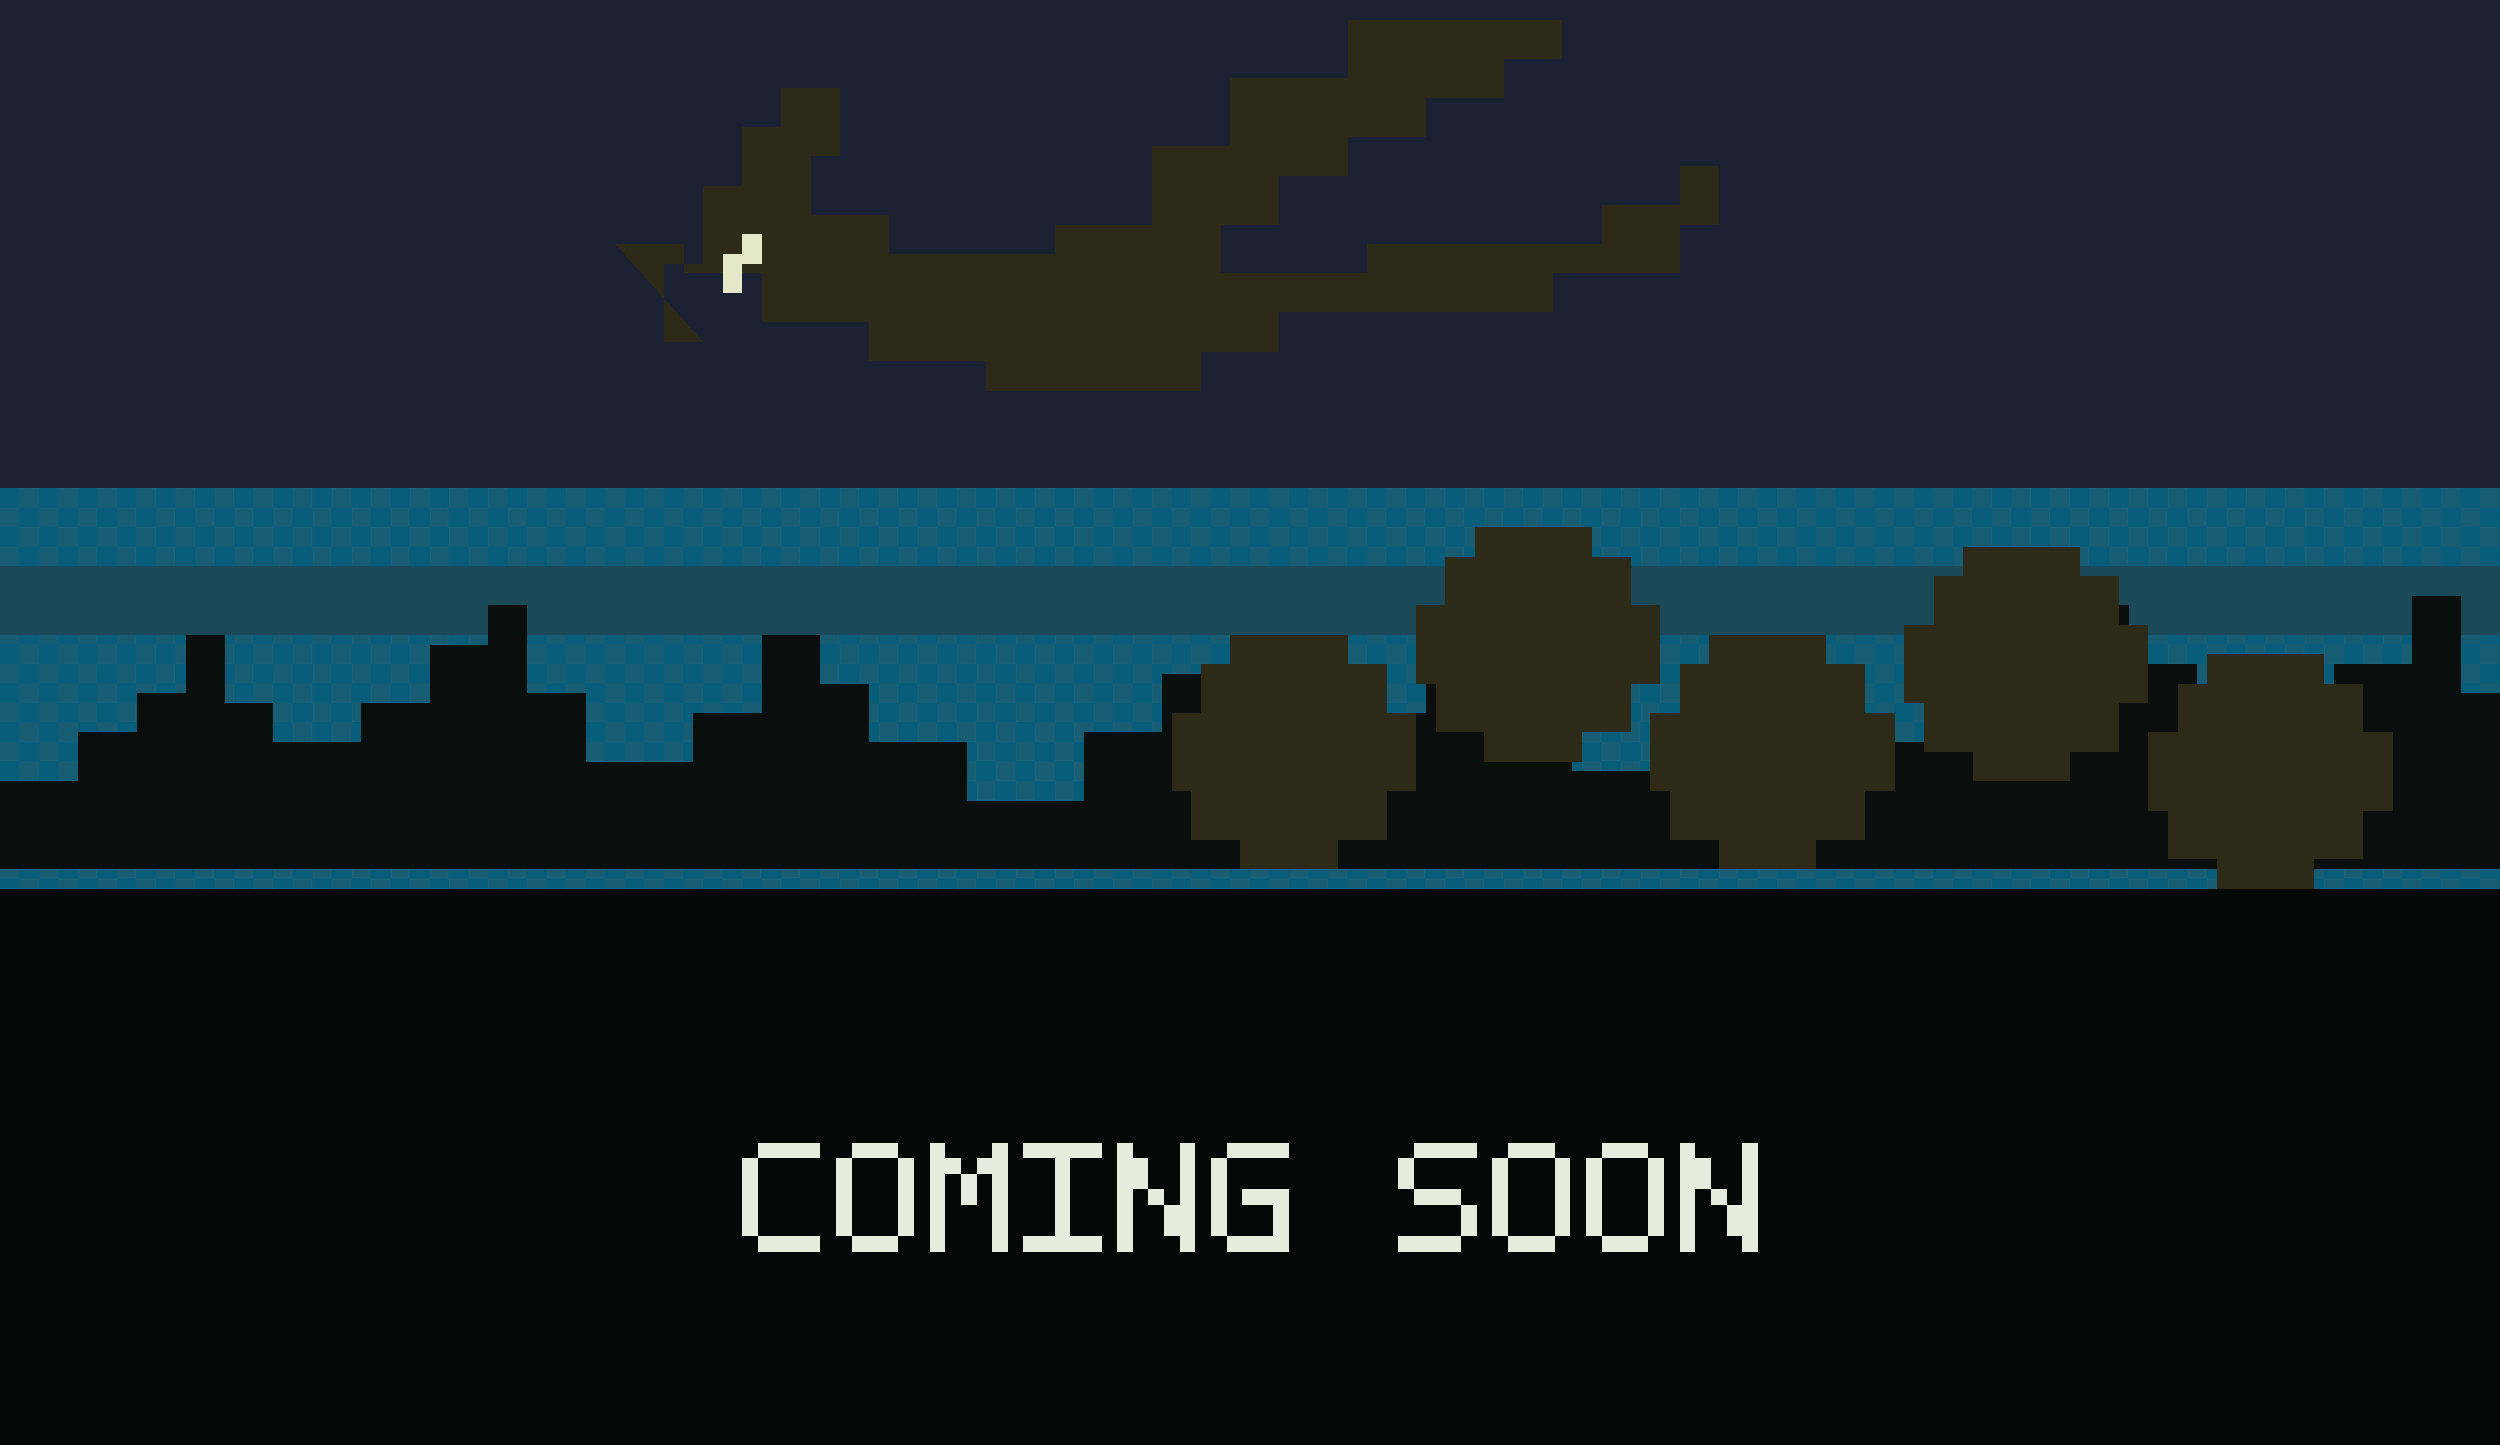
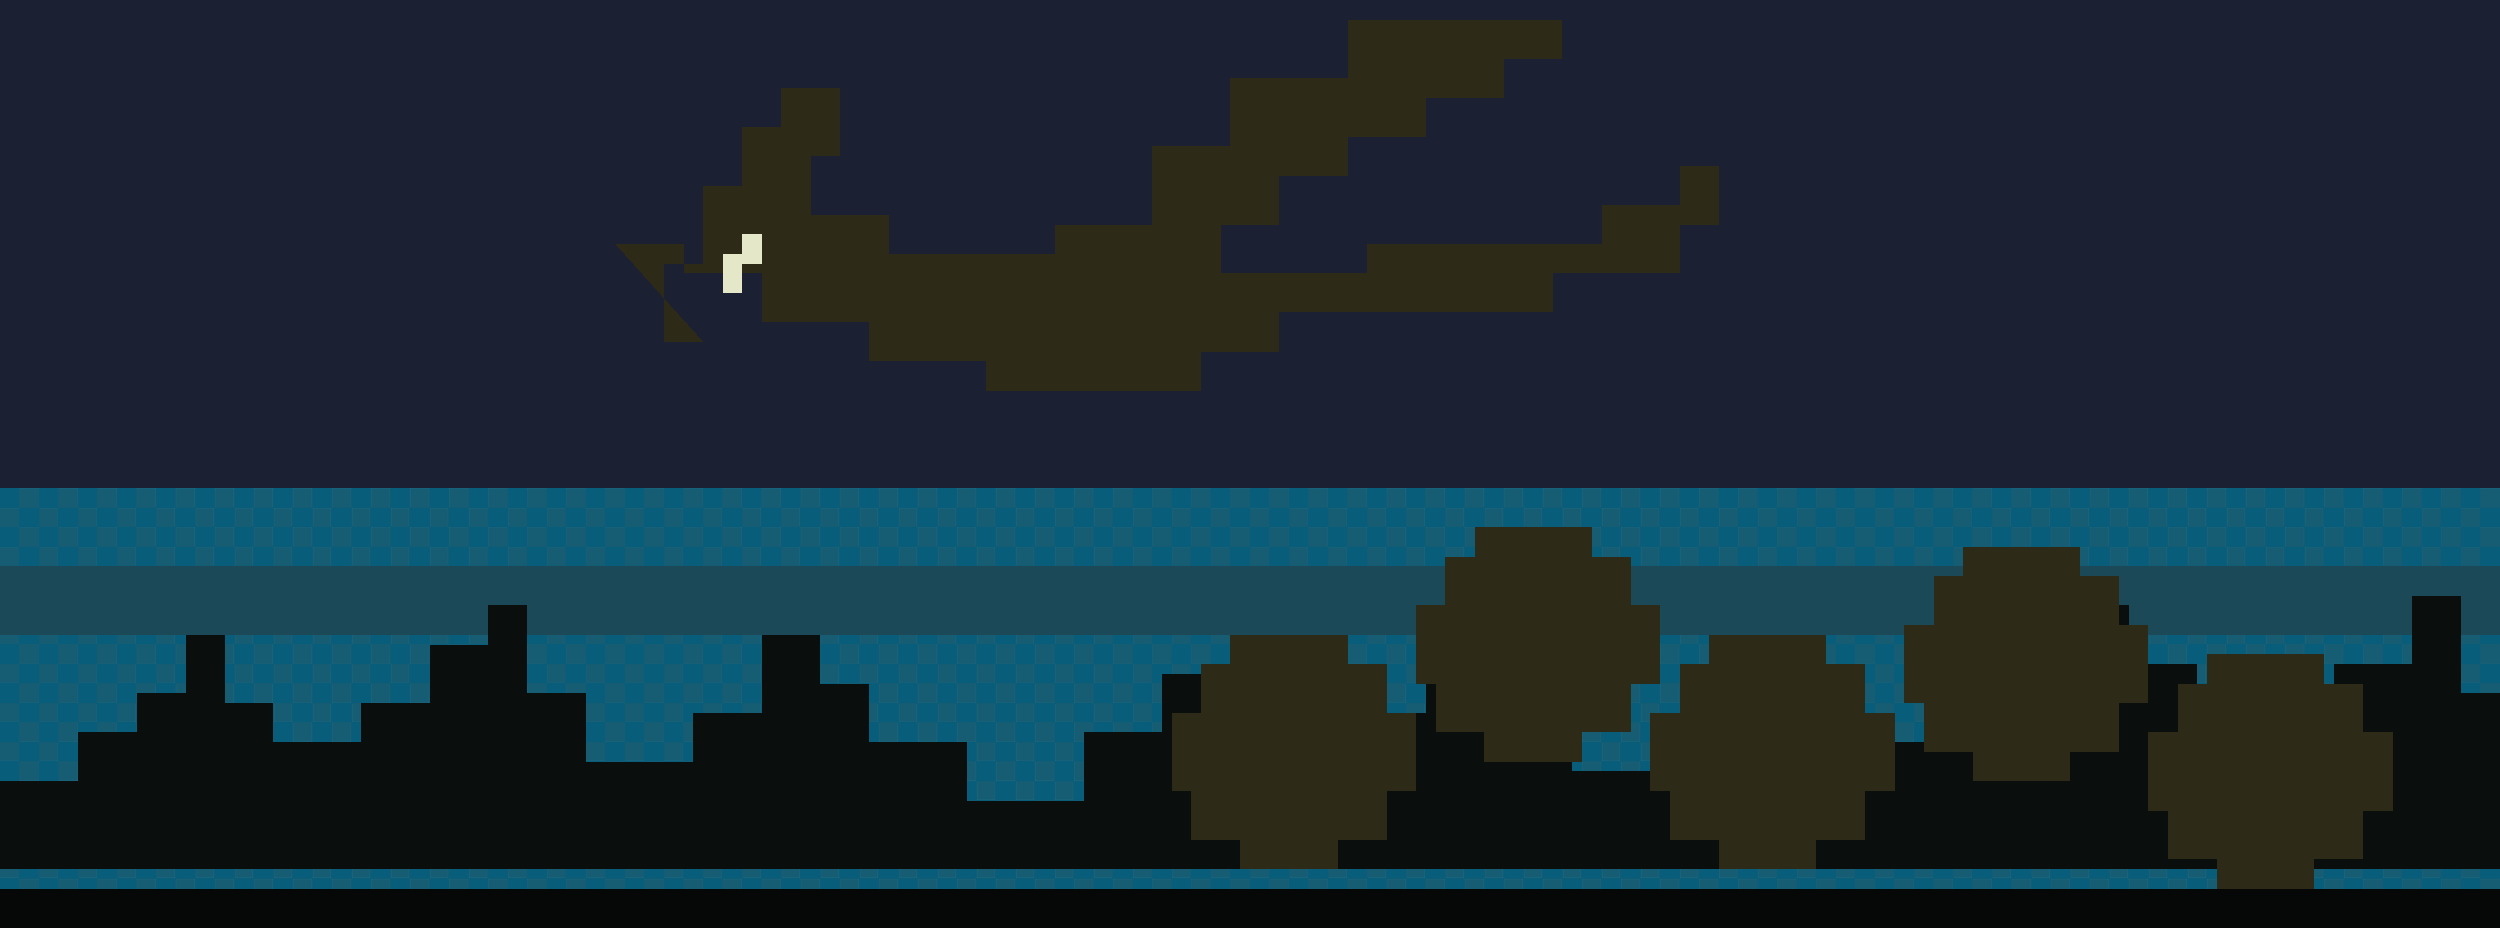
- <svg xmlns="http://www.w3.org/2000/svg" viewBox="0 108 256 148" shape-rendering="crispEdges">
+ <svg xmlns="http://www.w3.org/2000/svg" viewBox="0 108 256 95" preserveAspectRatio="none" shape-rendering="crispEdges">
  <defs>
    <pattern id="dither" width="4" height="4" patternUnits="userSpaceOnUse">
      <rect width="2" height="2" fill="#165c72" />
      <rect x="2" y="2" width="2" height="2" fill="#165c72" />
    </pattern>
  </defs>
-   <path fill="#1b2133" d="M0 0h256v256H0z" />
+   <path fill="#1b2032" d="M0 0h256v256H0z" />
  <path fill="#2d2b18" d="M72 143h-4v-8h4v-8h4v-6h4v-4h6v7h-3v6h8v4h17v-3h10v-8h8v-7h12v-6h22v4h-6v4h-8v4h-8v4h-7v5h-6v5h15v-3h24v-4h8v-4h4v6h-4v5h-13v4h-28v4h-8v4h-22v-3h-12v-4h-11v-5h-8v-3h-7z" />
  <path fill="#e4e7c8" d="M74 134h2v-2h2v3h-2v3h-2z" />
  <path fill="#075d7a" d="M0 158h256v44H0z" />
  <path fill="url(#dither)" d="M0 158h256v44H0z" />
  <path fill="#1b4958" d="M0 166h256v7H0z" />
  <path fill="#0a0e0c" d="M0 188h8v-5h6v-4h5v-6h4v7h5v4h9v-4h7v-6h6v-4h4v9h6v7h11v-5h7v-8h6v5h5v6h10v6h12v-7h8v-6h7v8h11v-4h9v-10h6v7h9v9h11v-6h7v-7h6v5h5v5h14v-7h7v-7h7v6h7v6h14v-6h8v-7h5v10h6v18H0z" />
  <path fill="#050806" d="M0 199h256v57H0z" />
  <path fill="#2d2b18" d="M126 173h12v3h4v5h3v8h-3v5h-5v3h-10v-3h-5v-5h-2v-8h3v-5h3z" />
  <path fill="#2d2b18" d="M151 162h12v3h4v5h3v8h-3v5h-5v3h-10v-3h-5v-5h-2v-8h3v-5h3z" />
  <path fill="#2d2b18" d="M175 173h12v3h4v5h3v8h-3v5h-5v3h-10v-3h-5v-5h-2v-8h3v-5h3z" />
  <path fill="#2d2b18" d="M201 164h12v3h4v5h3v8h-3v5h-5v3h-10v-3h-5v-5h-2v-8h3v-5h3z" />
  <path fill="#2d2b18" d="M226 175h12v3h4v5h3v8h-3v5h-5v3h-10v-3h-5v-5h-2v-8h3v-5h3z" />
-   <g transform="translate(76 225) scale(1.6 1.6)">
-     <path d="M1 0h1v1h-1zM2 0h1v1h-1zM3 0h1v1h-1zM4 0h1v1h-1zM0 1h1v1h-1zM0 2h1v1h-1zM0 3h1v1h-1zM0 4h1v1h-1zM0 5h1v1h-1zM1 6h1v1h-1zM2 6h1v1h-1zM3 6h1v1h-1zM4 6h1v1h-1zM7 0h1v1h-1zM8 0h1v1h-1zM9 0h1v1h-1zM6 1h1v1h-1zM10 1h1v1h-1zM6 2h1v1h-1zM10 2h1v1h-1zM6 3h1v1h-1zM10 3h1v1h-1zM6 4h1v1h-1zM10 4h1v1h-1zM6 5h1v1h-1zM10 5h1v1h-1zM7 6h1v1h-1zM8 6h1v1h-1zM9 6h1v1h-1zM12 0h1v1h-1zM16 0h1v1h-1zM12 1h1v1h-1zM13 1h1v1h-1zM15 1h1v1h-1zM16 1h1v1h-1zM12 2h1v1h-1zM14 2h1v1h-1zM16 2h1v1h-1zM12 3h1v1h-1zM14 3h1v1h-1zM16 3h1v1h-1zM12 4h1v1h-1zM16 4h1v1h-1zM12 5h1v1h-1zM16 5h1v1h-1zM12 6h1v1h-1zM16 6h1v1h-1zM18 0h1v1h-1zM19 0h1v1h-1zM20 0h1v1h-1zM21 0h1v1h-1zM22 0h1v1h-1zM20 1h1v1h-1zM20 2h1v1h-1zM20 3h1v1h-1zM20 4h1v1h-1zM20 5h1v1h-1zM18 6h1v1h-1zM19 6h1v1h-1zM20 6h1v1h-1zM21 6h1v1h-1zM22 6h1v1h-1zM24 0h1v1h-1zM28 0h1v1h-1zM24 1h1v1h-1zM25 1h1v1h-1zM28 1h1v1h-1zM24 2h1v1h-1zM25 2h1v1h-1zM28 2h1v1h-1zM24 3h1v1h-1zM26 3h1v1h-1zM28 3h1v1h-1zM24 4h1v1h-1zM27 4h1v1h-1zM28 4h1v1h-1zM24 5h1v1h-1zM27 5h1v1h-1zM28 5h1v1h-1zM24 6h1v1h-1zM28 6h1v1h-1zM31 0h1v1h-1zM32 0h1v1h-1zM33 0h1v1h-1zM34 0h1v1h-1zM30 1h1v1h-1zM30 2h1v1h-1zM30 3h1v1h-1zM32 3h1v1h-1zM33 3h1v1h-1zM34 3h1v1h-1zM30 4h1v1h-1zM34 4h1v1h-1zM30 5h1v1h-1zM34 5h1v1h-1zM31 6h1v1h-1zM32 6h1v1h-1zM33 6h1v1h-1zM34 6h1v1h-1zM43 0h1v1h-1zM44 0h1v1h-1zM45 0h1v1h-1zM46 0h1v1h-1zM42 1h1v1h-1zM42 2h1v1h-1zM43 3h1v1h-1zM44 3h1v1h-1zM45 3h1v1h-1zM46 4h1v1h-1zM46 5h1v1h-1zM42 6h1v1h-1zM43 6h1v1h-1zM44 6h1v1h-1zM45 6h1v1h-1zM49 0h1v1h-1zM50 0h1v1h-1zM51 0h1v1h-1zM48 1h1v1h-1zM52 1h1v1h-1zM48 2h1v1h-1zM52 2h1v1h-1zM48 3h1v1h-1zM52 3h1v1h-1zM48 4h1v1h-1zM52 4h1v1h-1zM48 5h1v1h-1zM52 5h1v1h-1zM49 6h1v1h-1zM50 6h1v1h-1zM51 6h1v1h-1zM55 0h1v1h-1zM56 0h1v1h-1zM57 0h1v1h-1zM54 1h1v1h-1zM58 1h1v1h-1zM54 2h1v1h-1zM58 2h1v1h-1zM54 3h1v1h-1zM58 3h1v1h-1zM54 4h1v1h-1zM58 4h1v1h-1zM54 5h1v1h-1zM58 5h1v1h-1zM55 6h1v1h-1zM56 6h1v1h-1zM57 6h1v1h-1zM60 0h1v1h-1zM64 0h1v1h-1zM60 1h1v1h-1zM61 1h1v1h-1zM64 1h1v1h-1zM60 2h1v1h-1zM61 2h1v1h-1zM64 2h1v1h-1zM60 3h1v1h-1zM62 3h1v1h-1zM64 3h1v1h-1zM60 4h1v1h-1zM63 4h1v1h-1zM64 4h1v1h-1zM60 5h1v1h-1zM63 5h1v1h-1zM64 5h1v1h-1zM60 6h1v1h-1zM64 6h1v1h-1z" fill="#e7ecdf" />
-   </g>
</svg>
